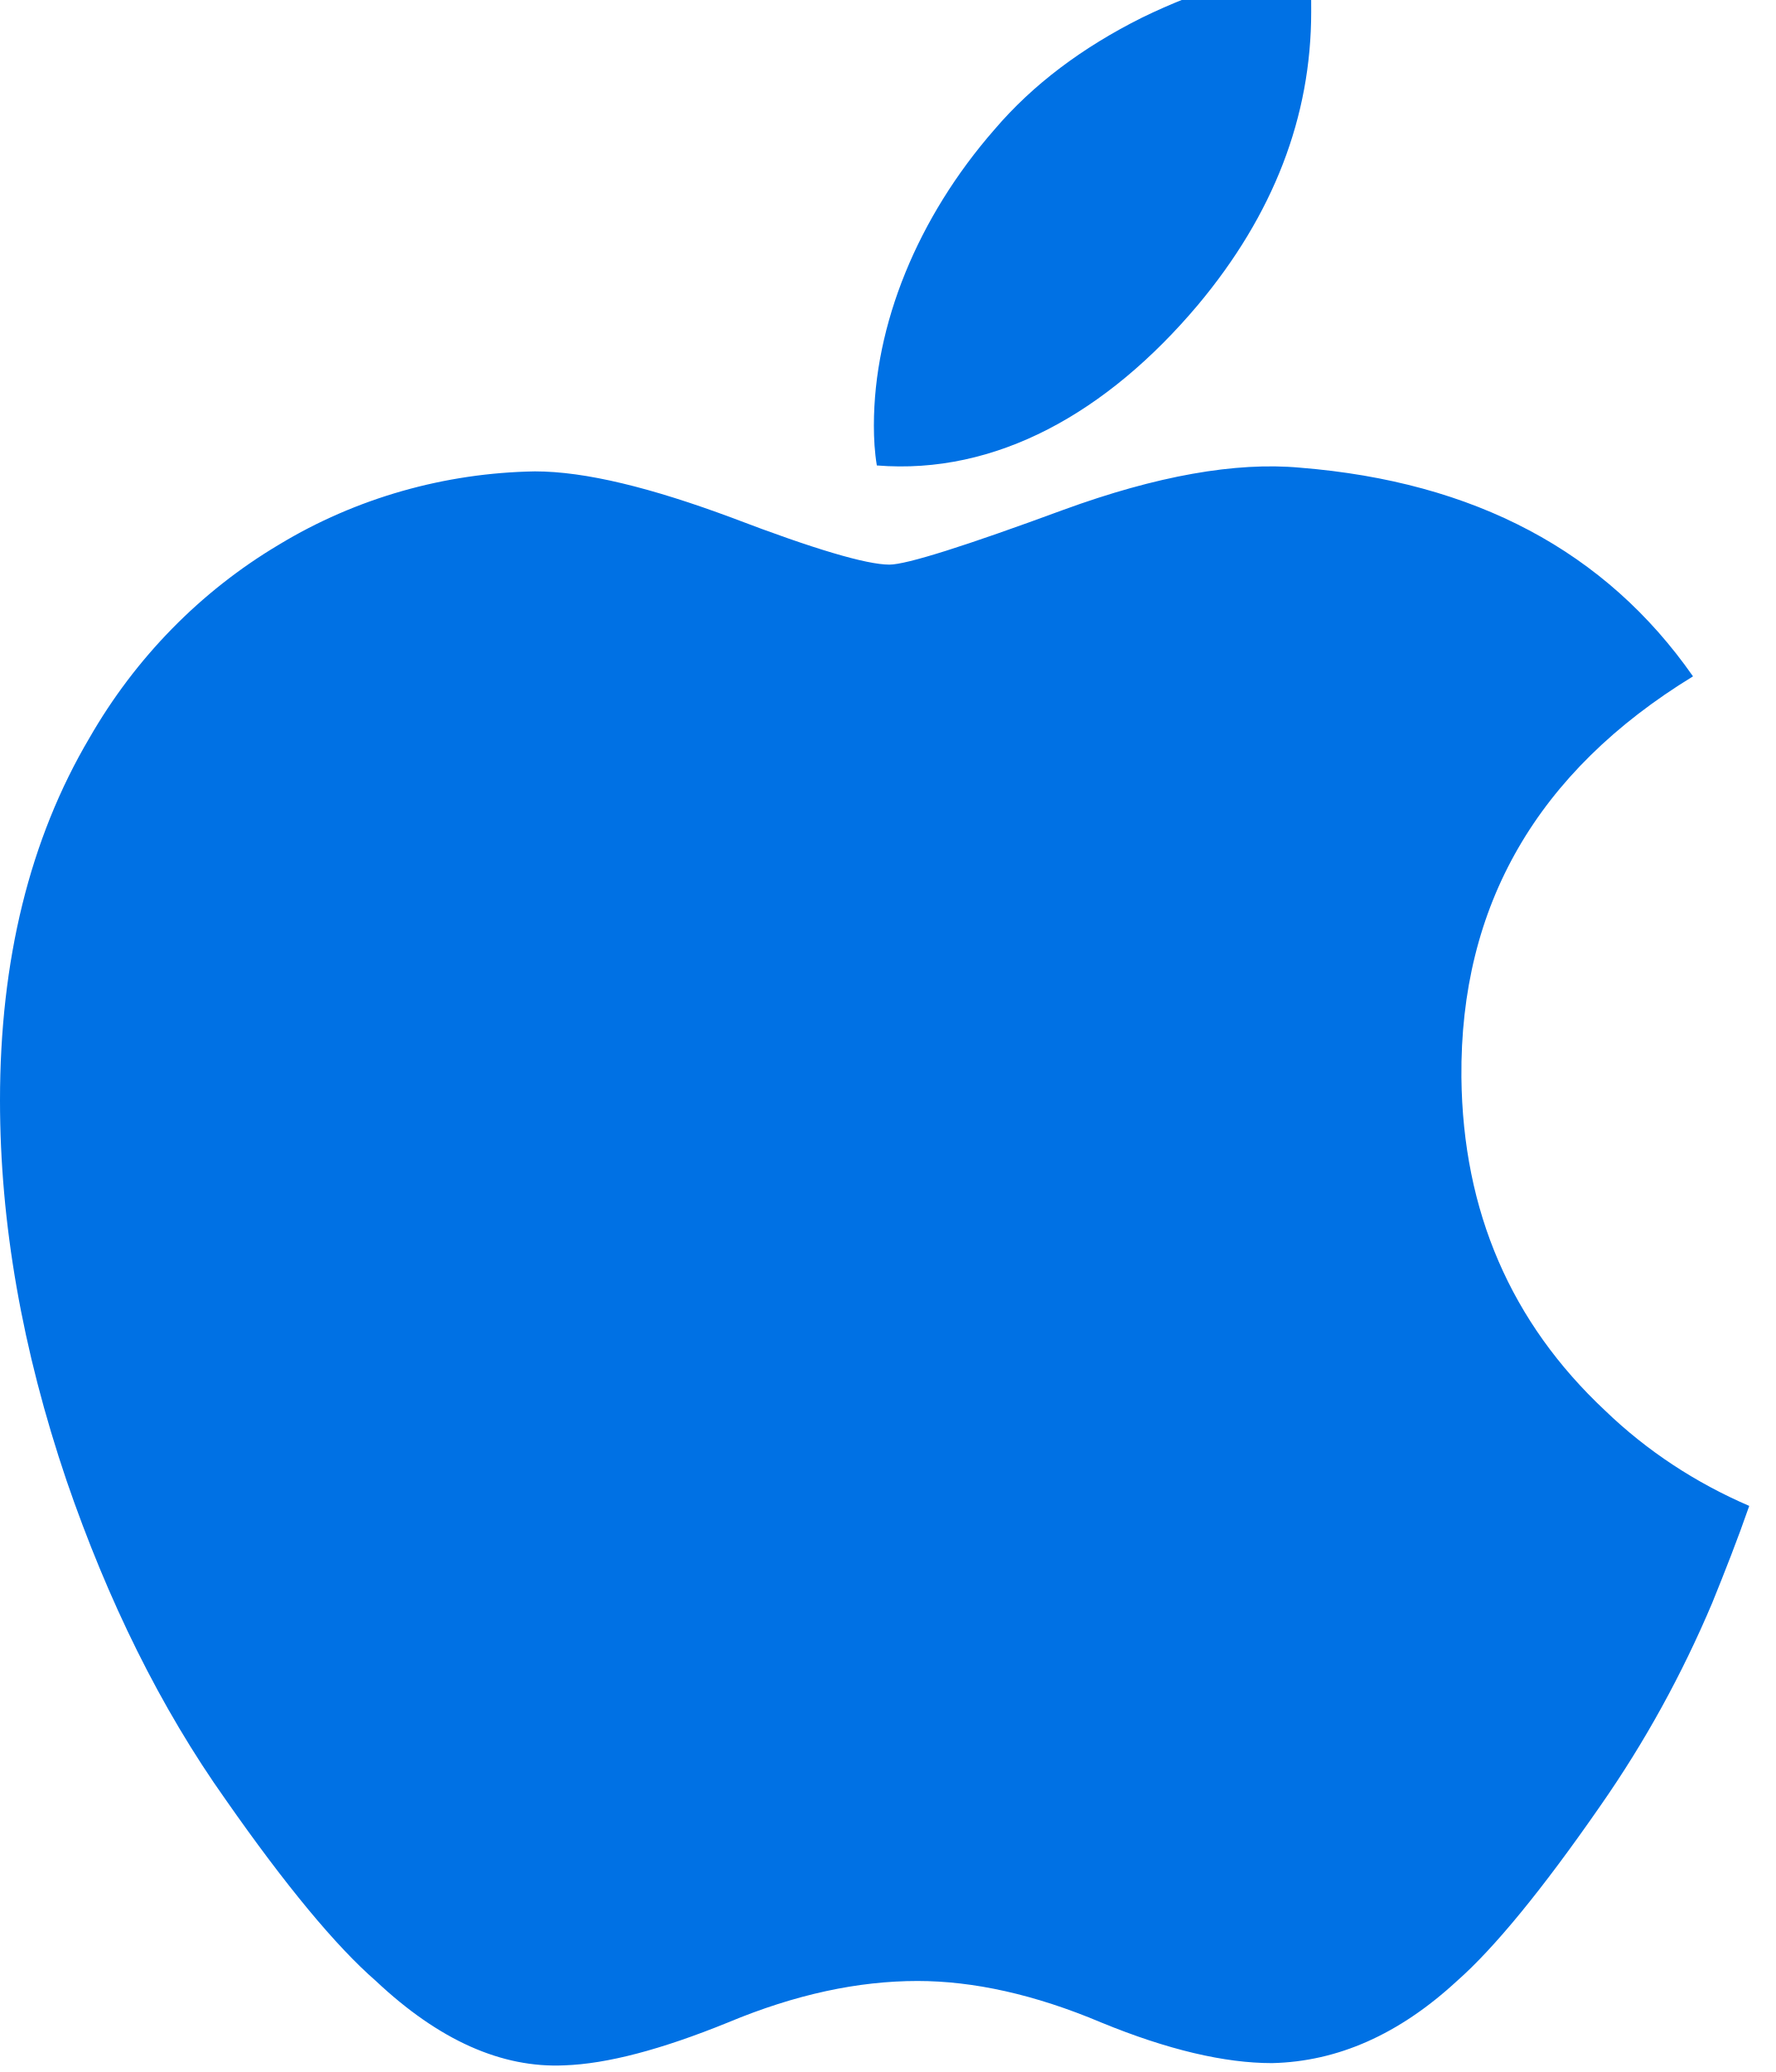
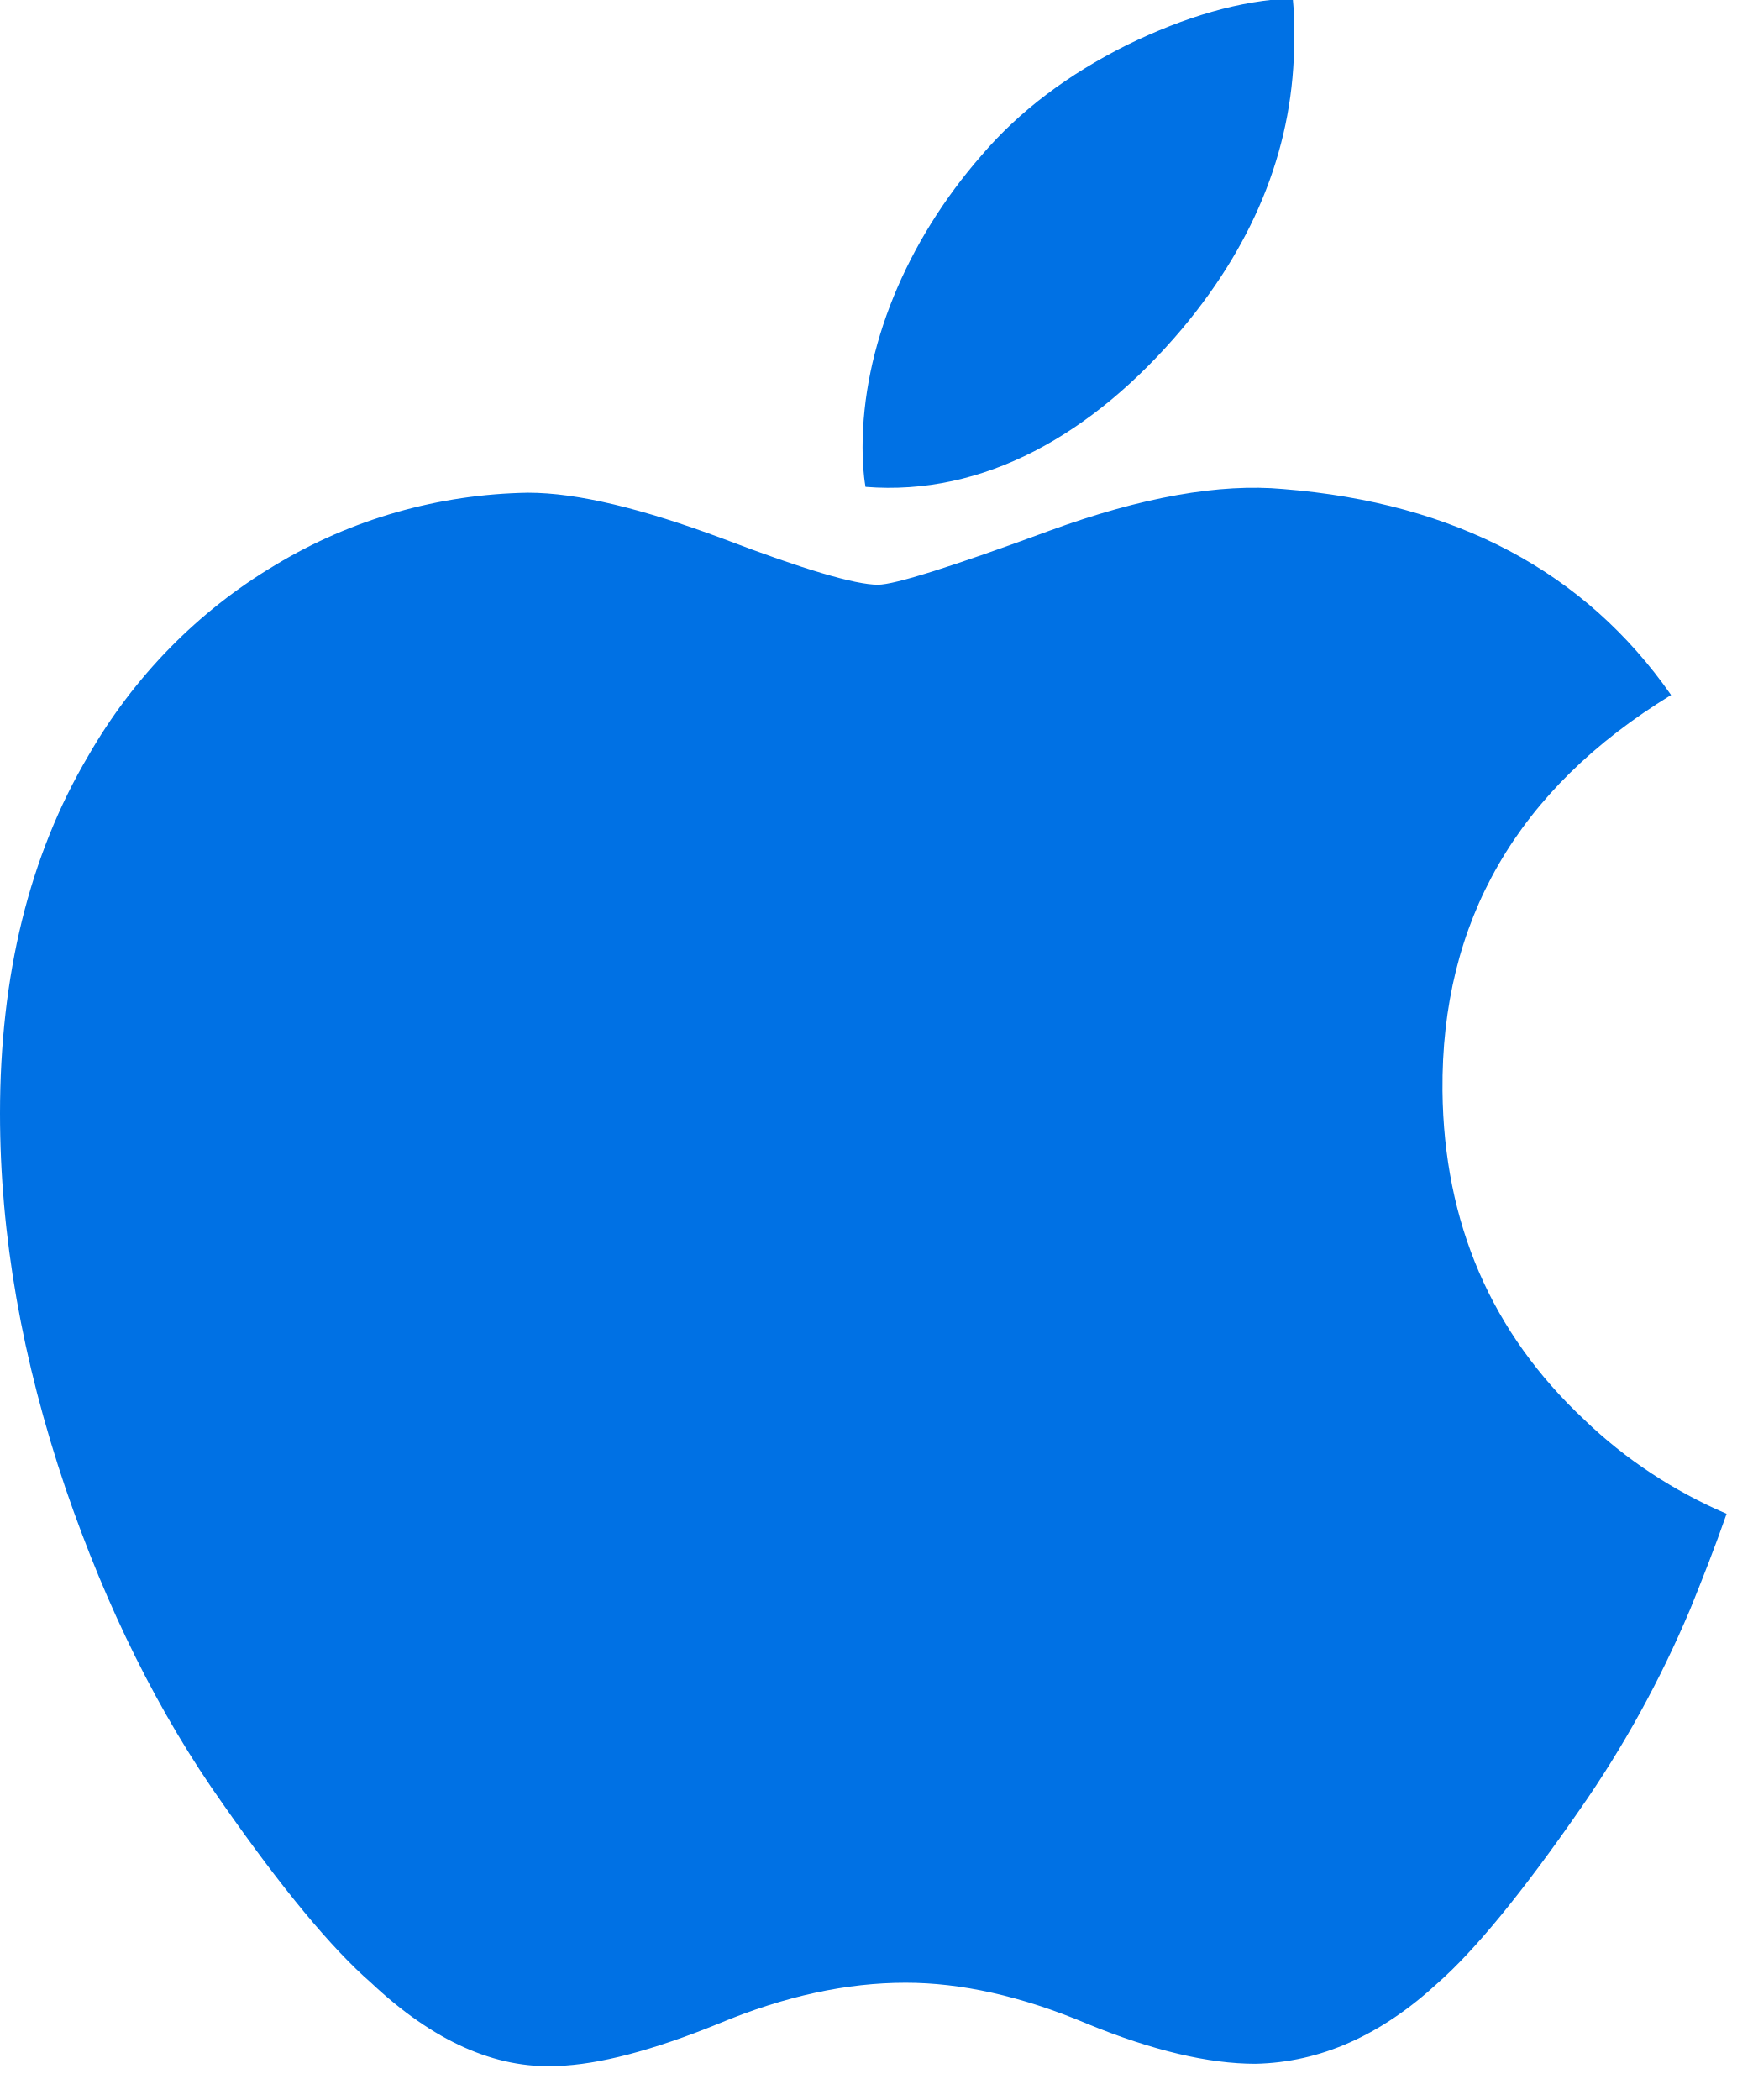
- <svg xmlns="http://www.w3.org/2000/svg" width="24" height="28" viewBox="0 0 24 28" fill="none">
+ <svg xmlns="http://www.w3.org/2000/svg" width="29.55" height="35.4" viewBox="0 0 24 28" fill="none">
  <defs />
  <path id="Vector" d="M23.14 21.66C22.73 22.63 22.23 23.54 21.63 24.4C20.84 25.54 20.19 26.33 19.69 26.77C18.91 27.49 18.08 27.86 17.19 27.88C16.55 27.88 15.78 27.7 14.88 27.33C13.98 26.95 13.15 26.77 12.4 26.77C11.6 26.77 10.75 26.95 9.84 27.33C8.93 27.7 8.2 27.89 7.63 27.91C6.78 27.95 5.93 27.57 5.08 26.77C4.54 26.3 3.86 25.48 3.05 24.32C2.17 23.08 1.46 21.64 0.9 20.01C0.3 18.24 0 16.53 0 14.87C0 12.98 0.4 11.34 1.21 9.97C1.83 8.89 2.71 7.99 3.77 7.36C4.81 6.73 6.01 6.39 7.23 6.37C7.91 6.37 8.8 6.59 9.9 7C11 7.42 11.71 7.63 12.02 7.63C12.25 7.63 13.04 7.38 14.37 6.89C15.63 6.43 16.7 6.24 17.57 6.32C19.93 6.51 21.7 7.45 22.88 9.14C20.77 10.43 19.73 12.24 19.75 14.56C19.77 16.37 20.42 17.87 21.69 19.06C22.26 19.61 22.92 20.04 23.64 20.35C23.48 20.81 23.31 21.24 23.14 21.66ZM17.72 0.16C17.72 1.58 17.21 2.9 16.19 4.12C14.96 5.58 13.46 6.42 11.85 6.29C11.82 6.11 11.81 5.93 11.81 5.75C11.81 4.39 12.4 2.94 13.44 1.75C13.96 1.14 14.63 0.64 15.43 0.24C16.23 -0.15 16.98 -0.37 17.7 -0.4C17.72 -0.21 17.72 -0.03 17.72 0.16Z" fill="#0071E4" fill-opacity="1" fill-rule="nonzero" />
</svg>
